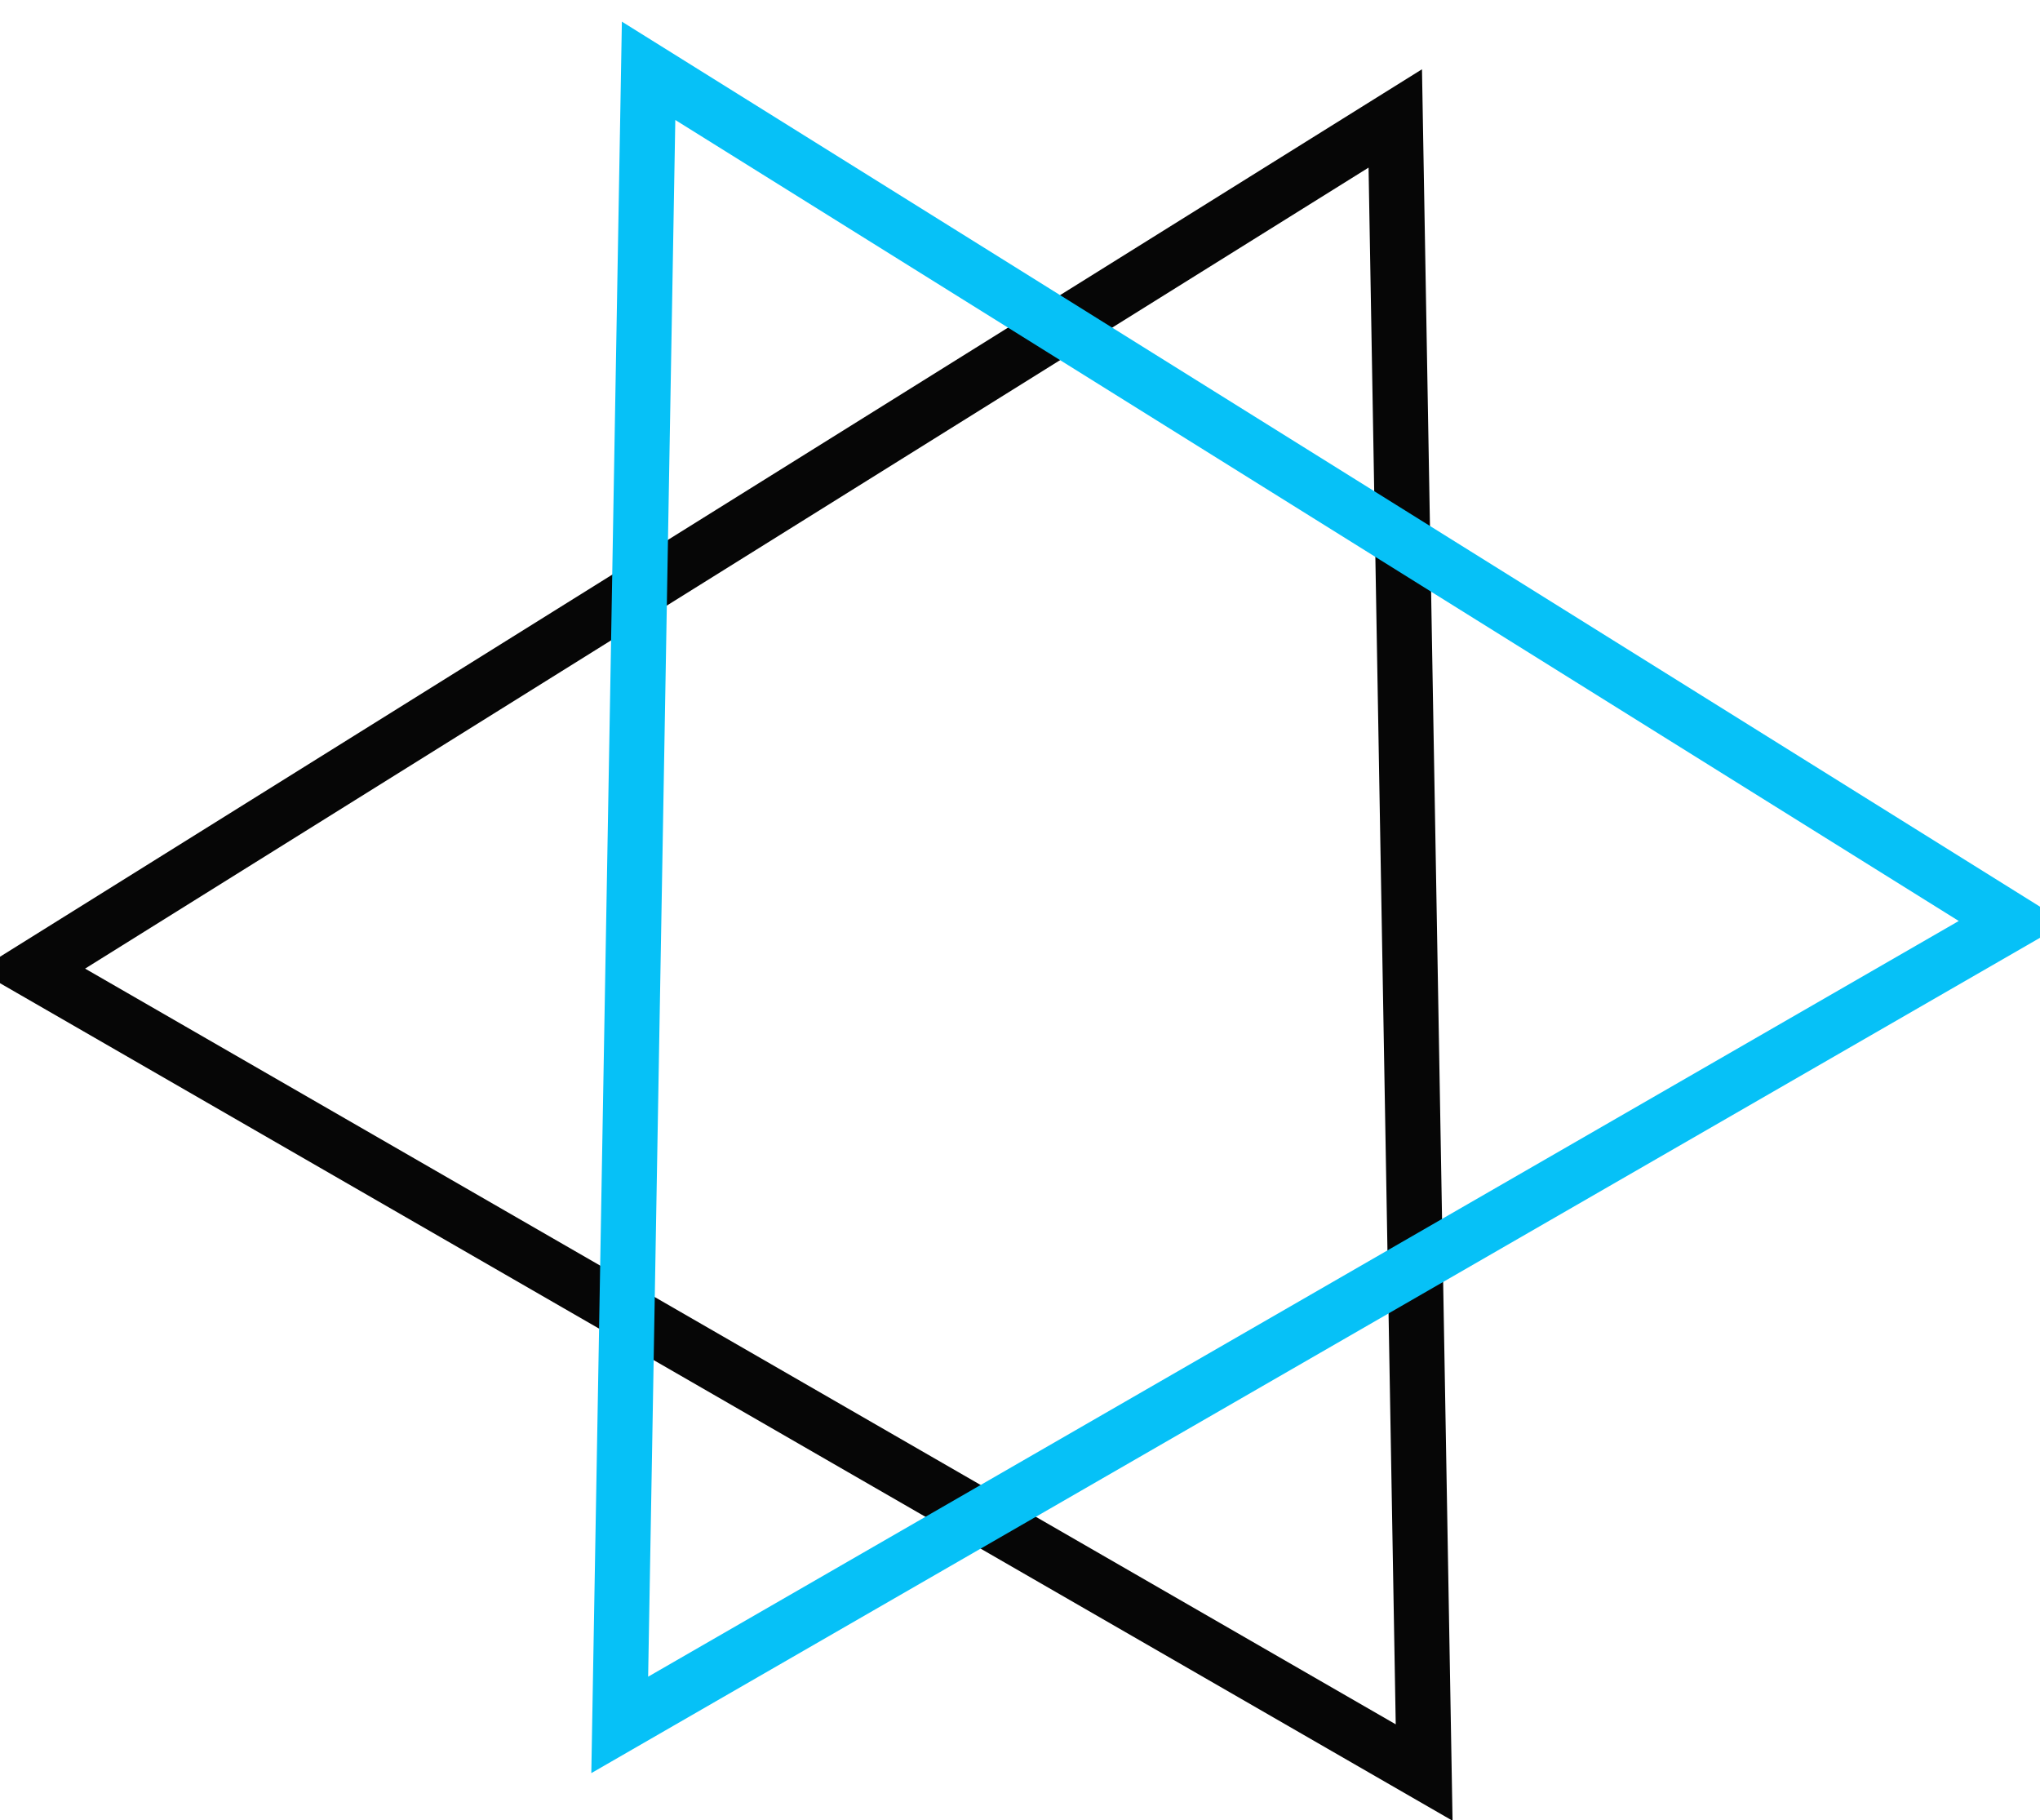
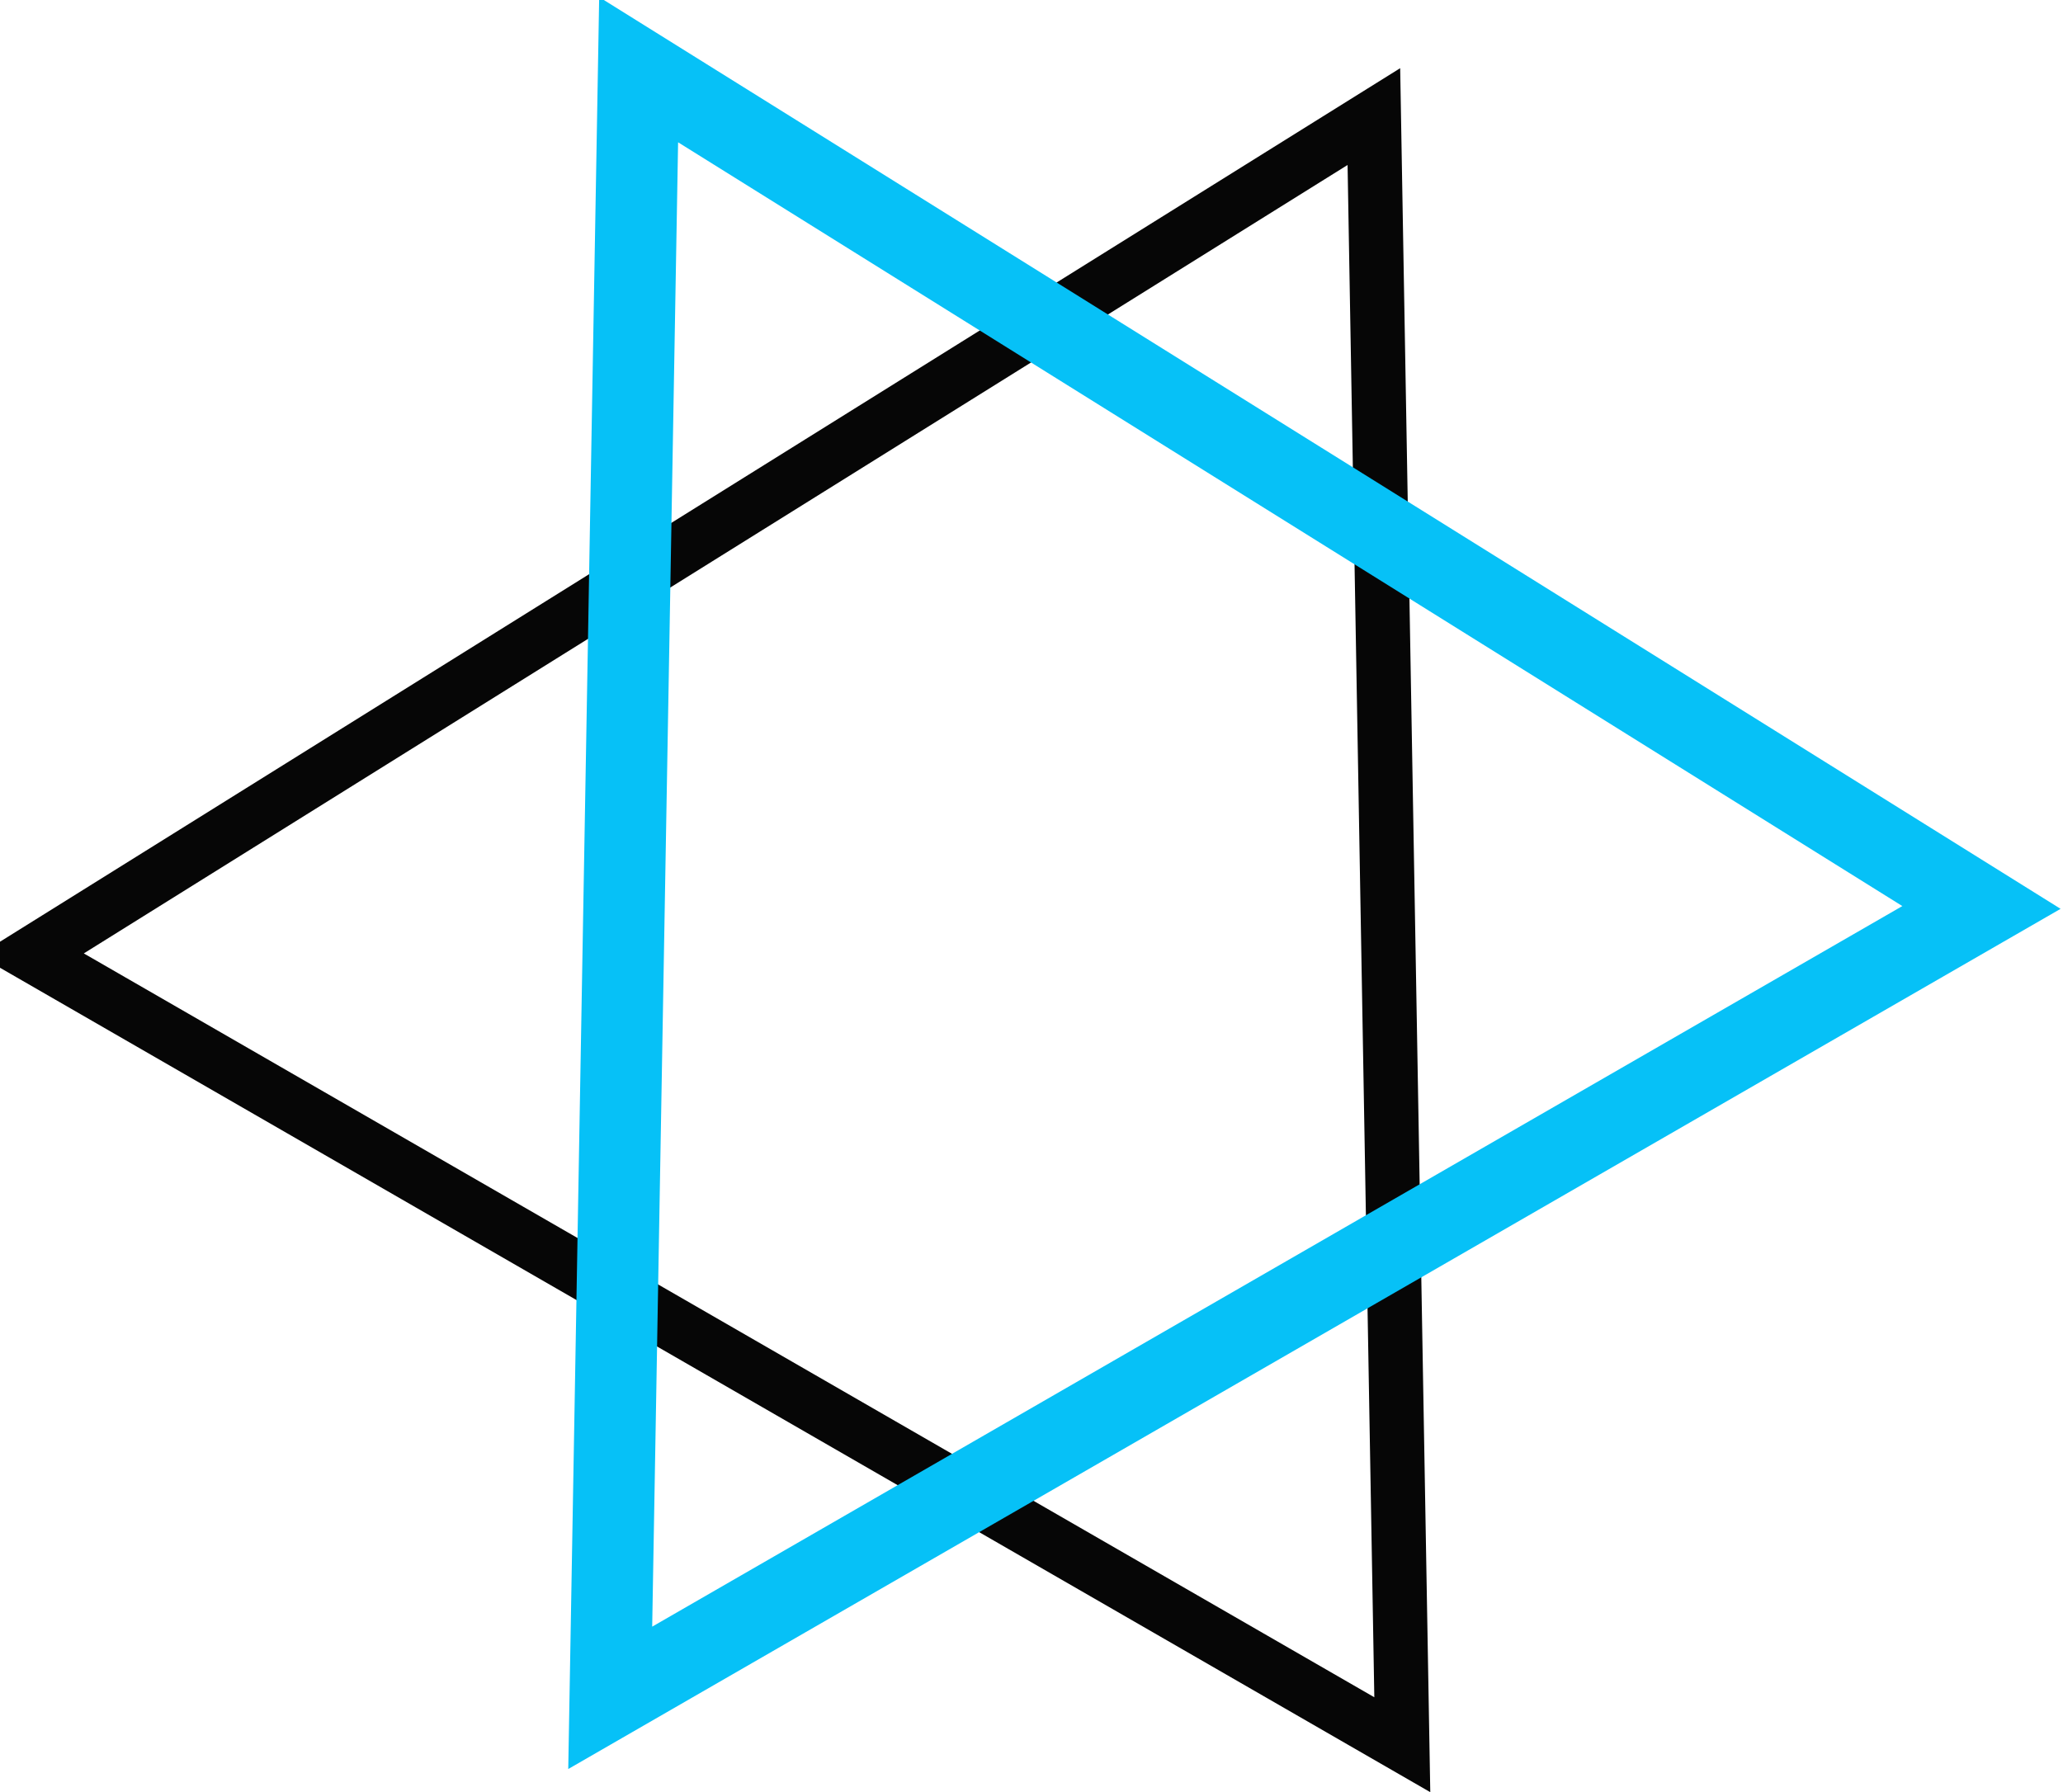
- <svg xmlns="http://www.w3.org/2000/svg" width="37px" height="33px" viewBox="0 0 37 33" version="1.1">
-   <defs />
+ <svg xmlns="http://www.w3.org/2000/svg" width="38px" height="33px" viewBox="0 0 38 33" version="1.1">
  <g id="Page-1" stroke="none" stroke-width="1" fill="none" fill-rule="evenodd">
    <g id="Group-9" transform="translate(0, 1)">
      <polygon id="Triangle" stroke="#060606" transform="translate(13.07044, 16.3633) rotate(269) translate(-13.07044, -16.3633) " points="13.07 3.863 28.07 28.863 -1.93 28.863" />
-       <polygon id="Triangle" stroke="#06C1F7" transform="translate(24, 15.5) rotate(91) translate(-24, -15.5) " points="24 3 39 28 9 28" />
+       <polygon id="Triangle" stroke="#06C1F7" stroke-width="1.5" transform="translate(24, 15.5) rotate(91) translate(-24, -15.5) " points="24 3 39 28 9 28" />
    </g>
  </g>
</svg>
